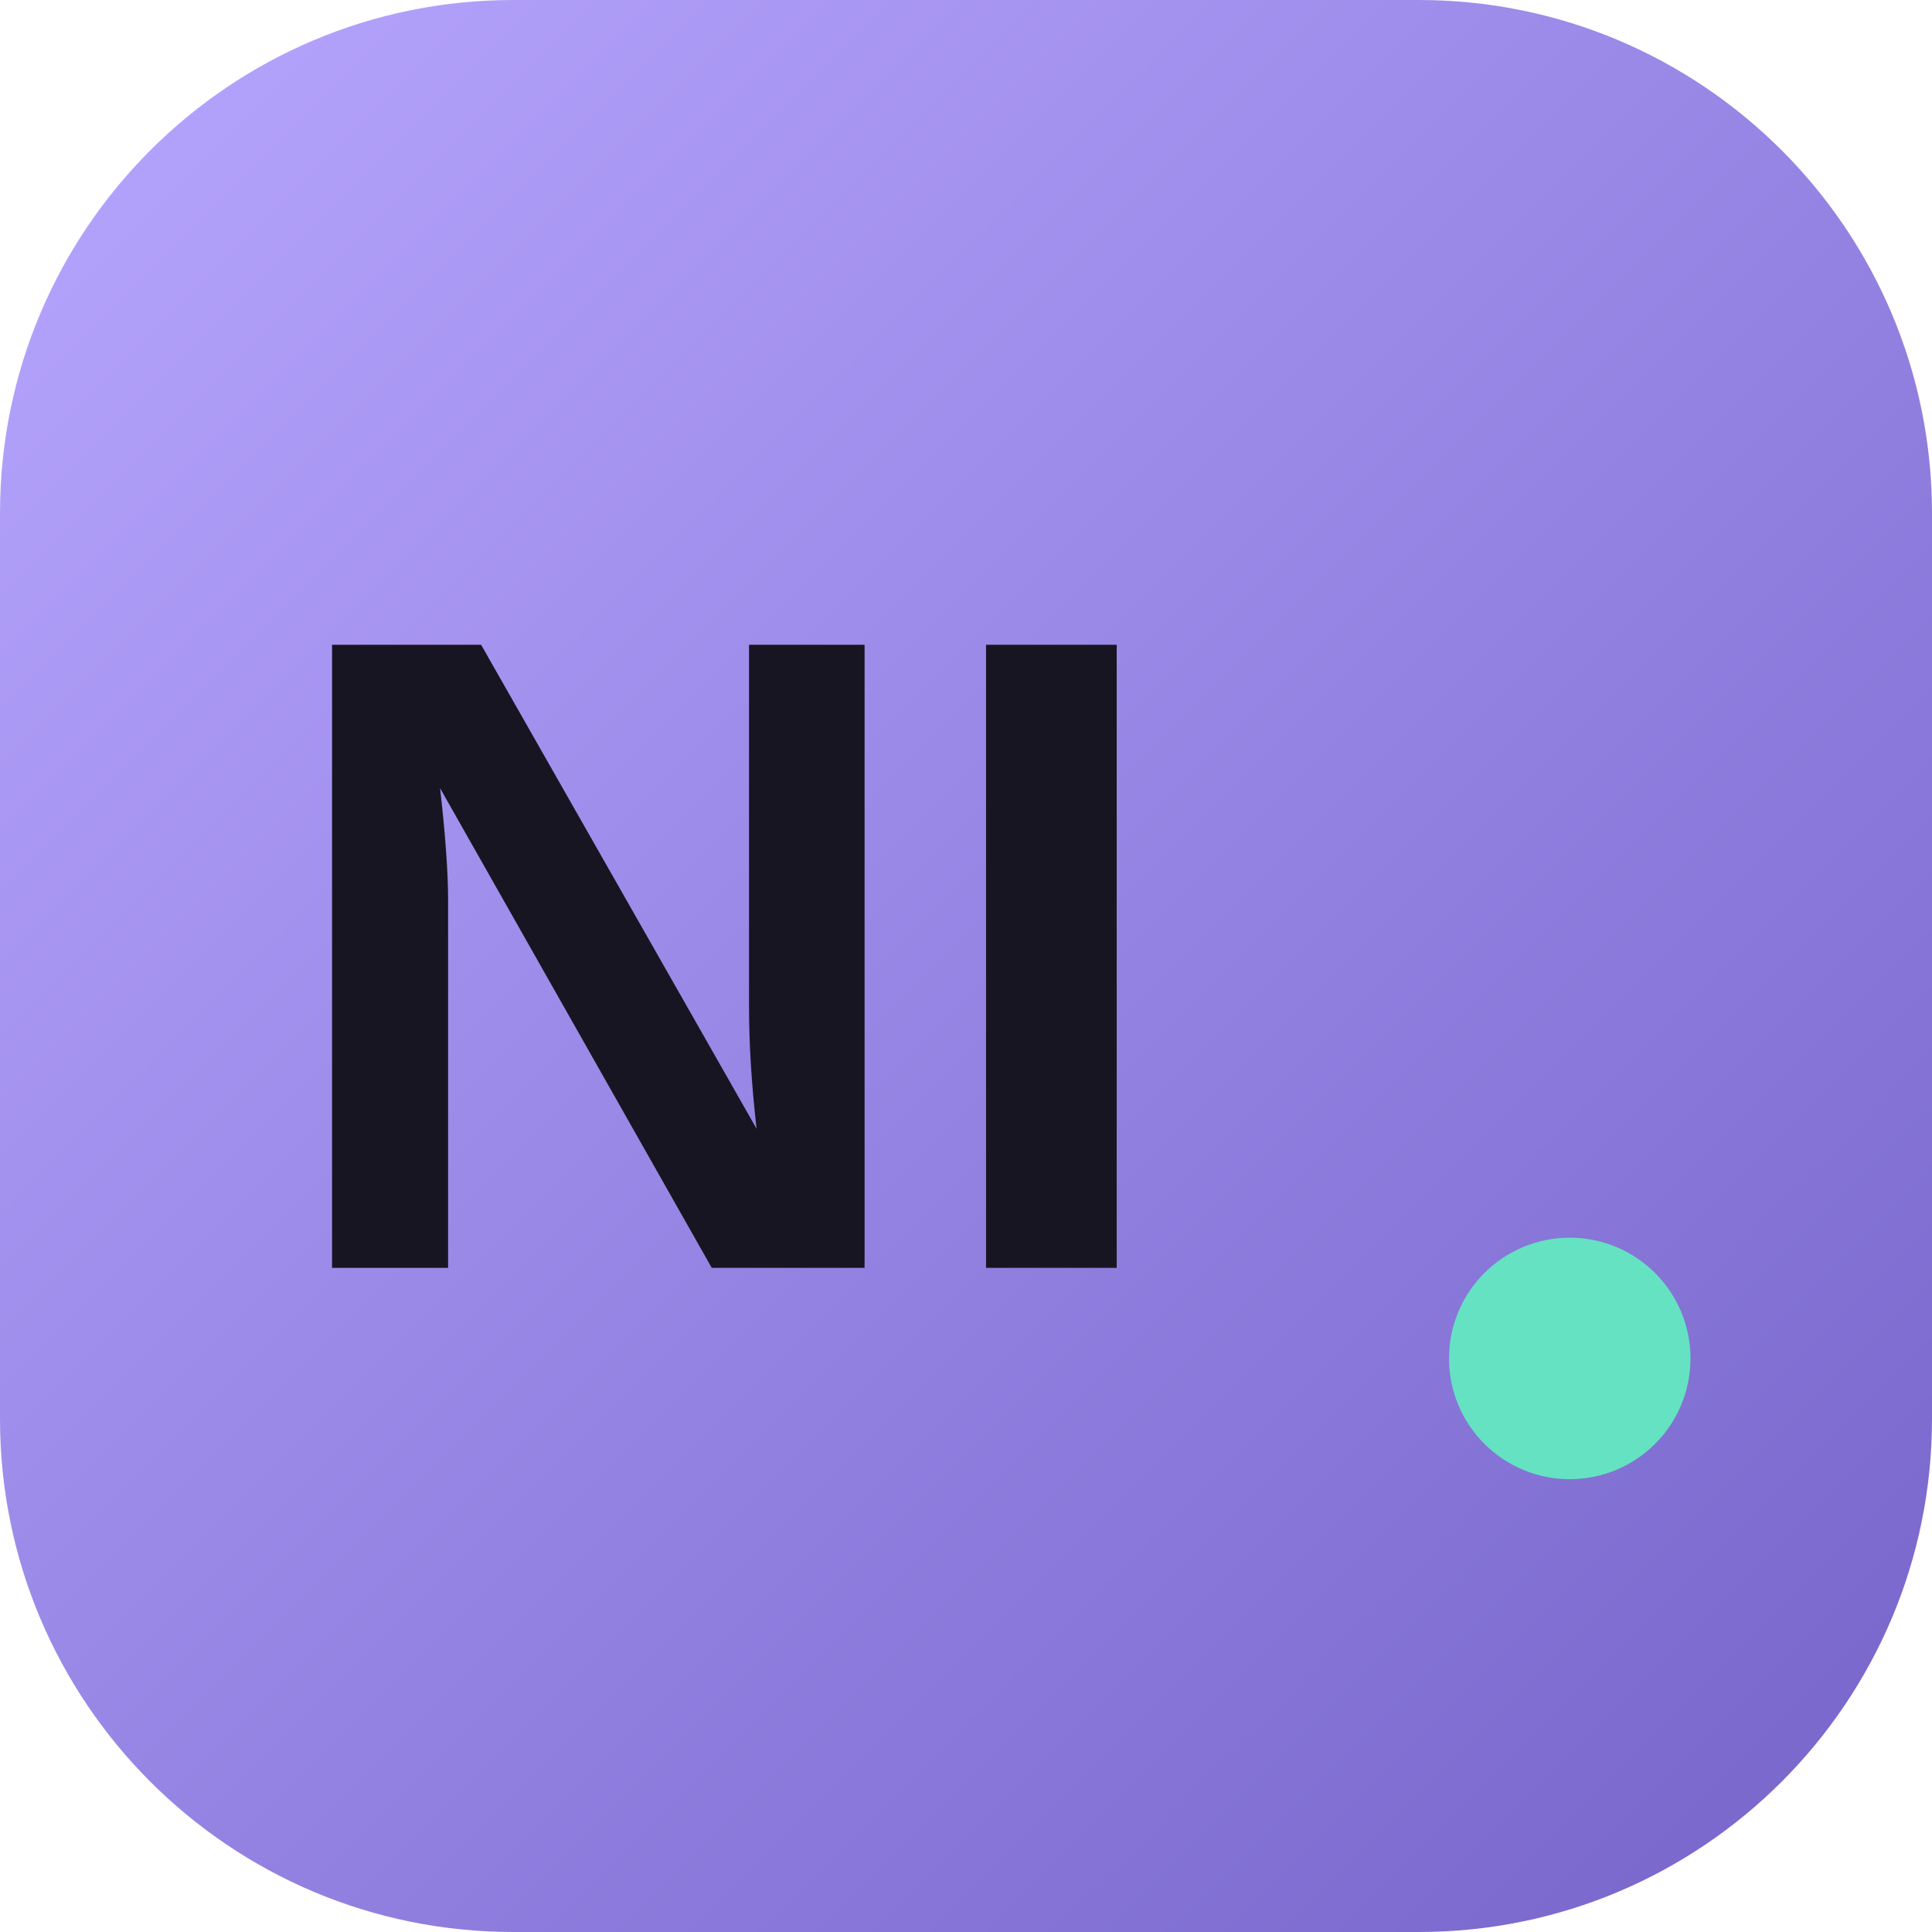
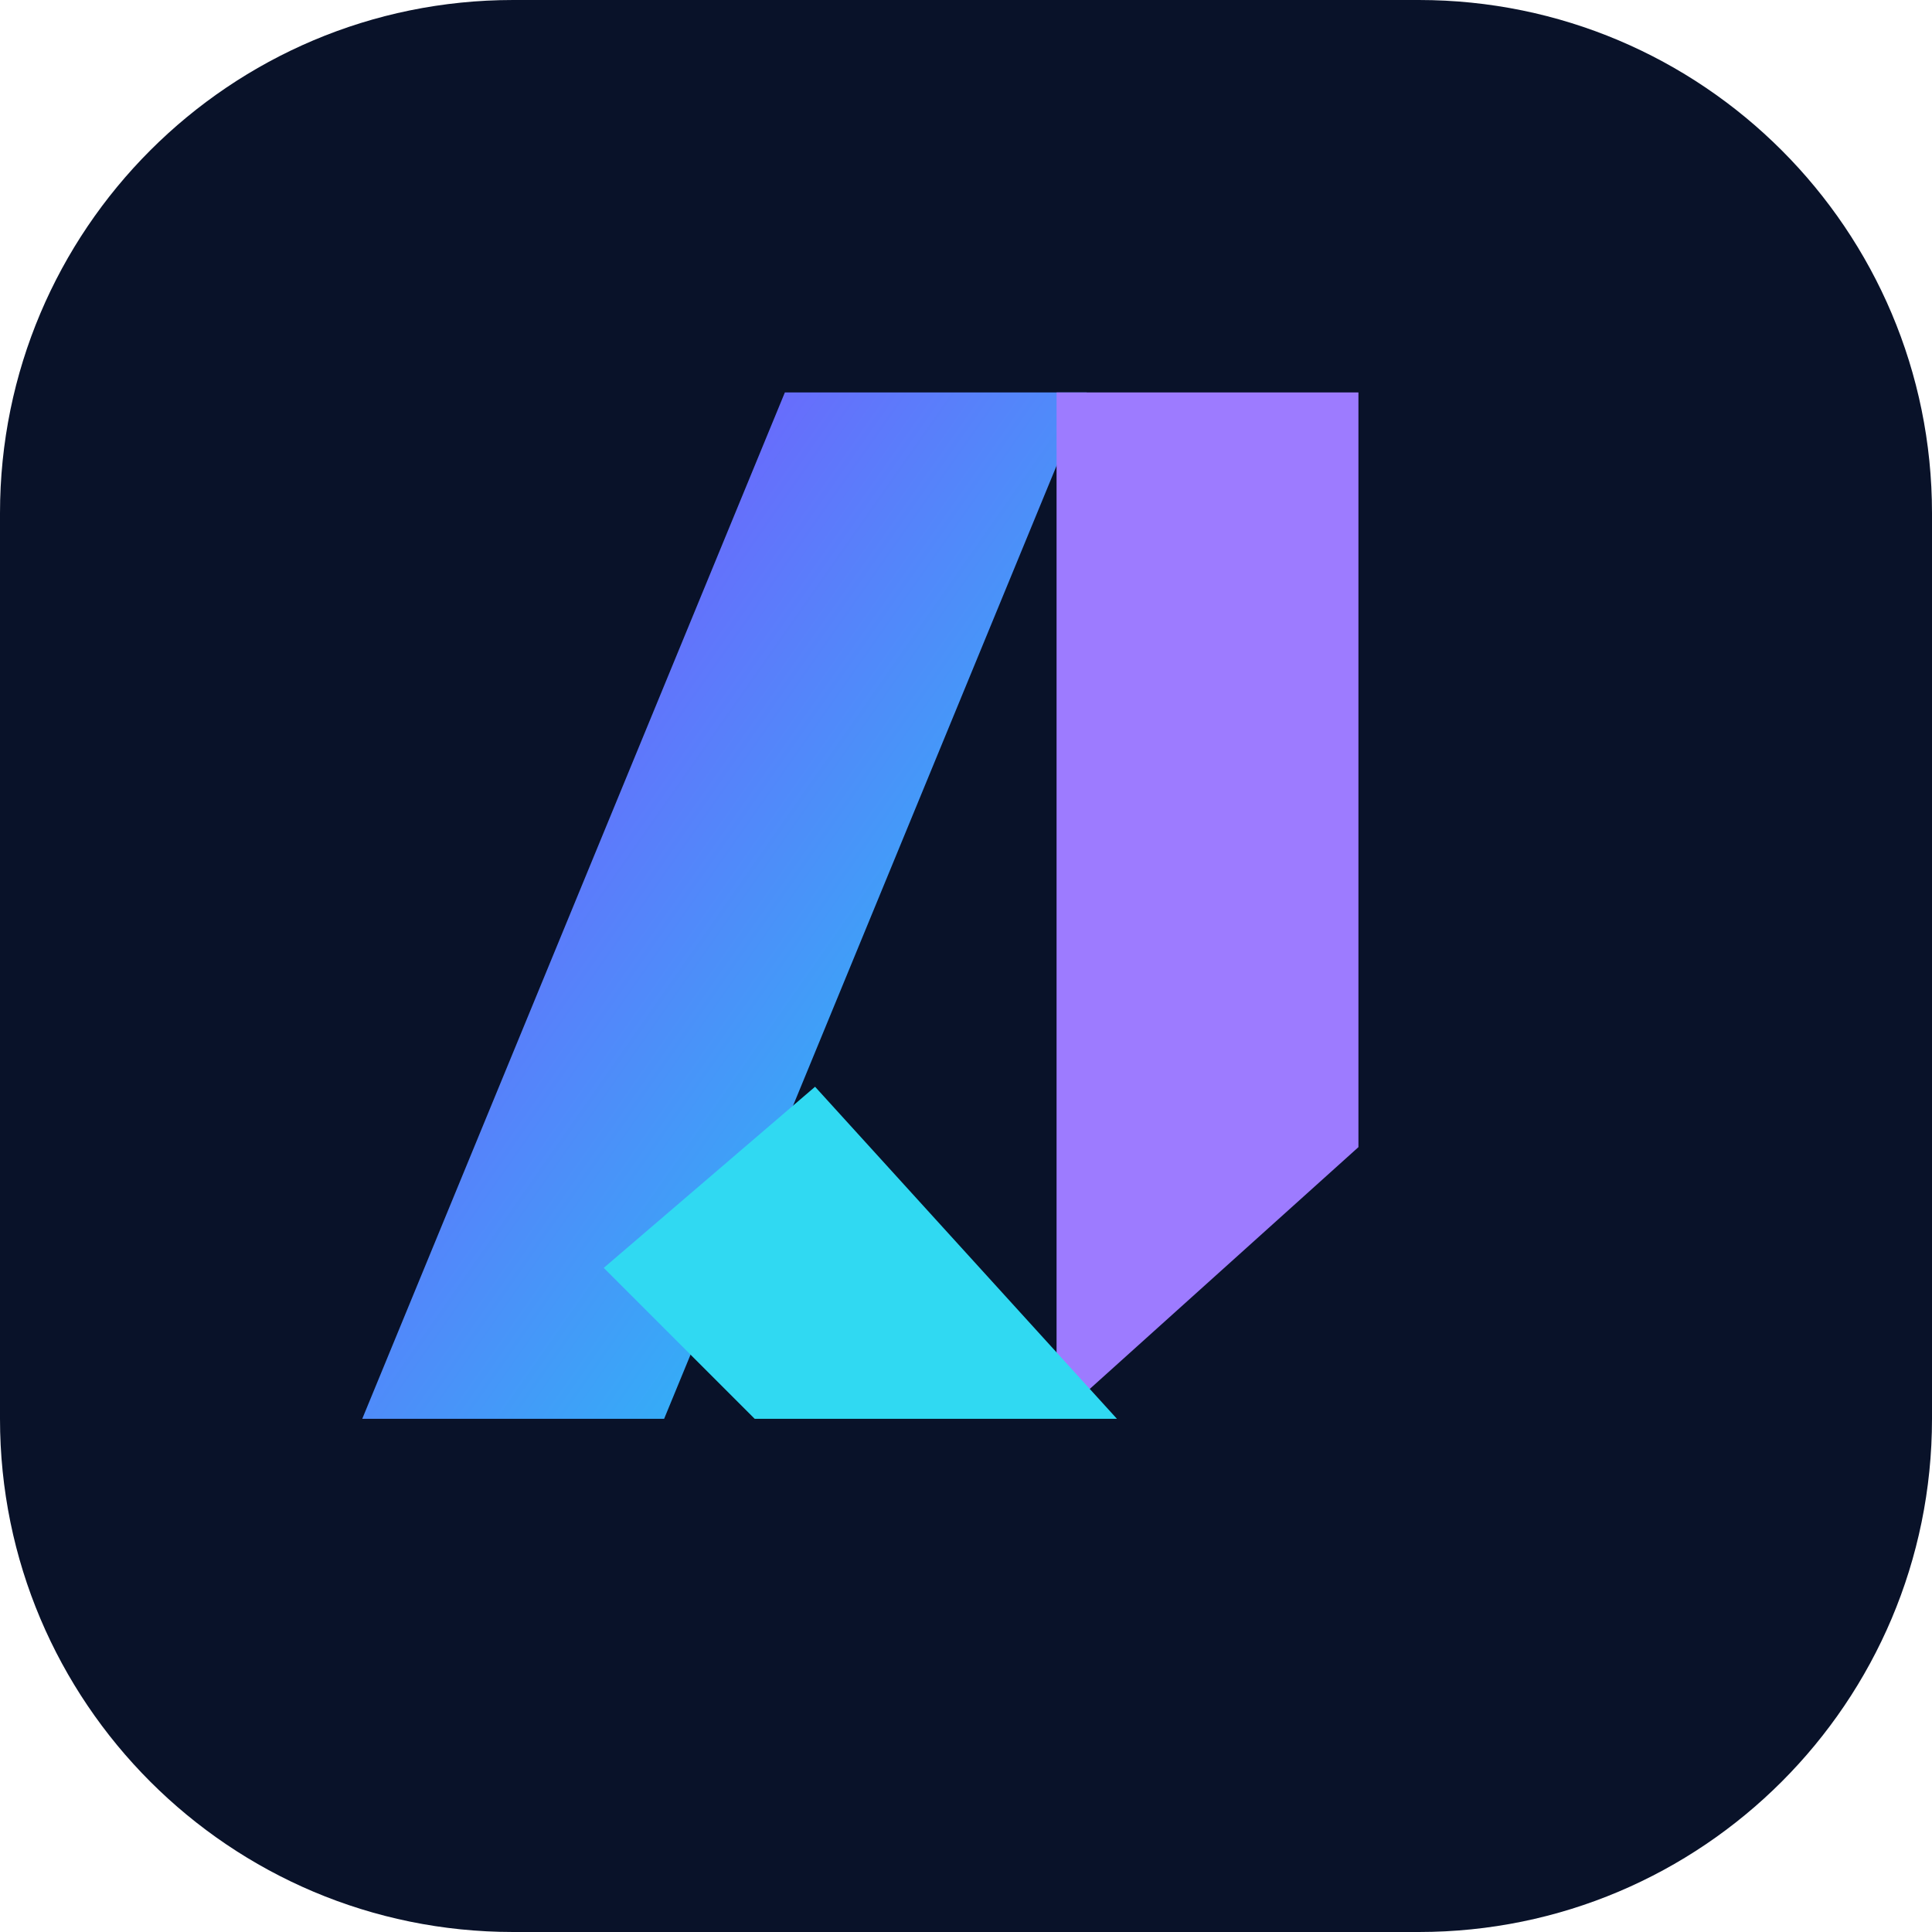
<svg xmlns="http://www.w3.org/2000/svg" viewBox="0 0 64 64">
  <defs>
    <linearGradient id="g" x1="0" y1="0" x2="1" y2="1">
-       <stop stop-color="#b8a7ff" />
-       <stop offset="1" stop-color="#7563c9" />
+       <stop stop-color="#8b40ff" />
+       <stop offset="1" stop-color="#12d8f4" />
    </linearGradient>
  </defs>
-   <rect width="64" height="64" rx="17" fill="url(#g)" />
-   <text x="9" y="42" font-family="Arial,sans-serif" font-size="30" font-weight="700" fill="#181522">NI</text>
-   <circle cx="52" cy="45" r="4" fill="#65e2c1" />
+   <rect width="64" height="64" rx="17" fill="#091229" />
+   <path d="M12 47 26 13h10L22 47z" fill="url(#g)" />
+   <path d="M35 13h10v25L35 47z" fill="#9d7bff" />
+   <path d="M27 36 37 47H25l-5-5z" fill="#30d9f2" />
</svg>
